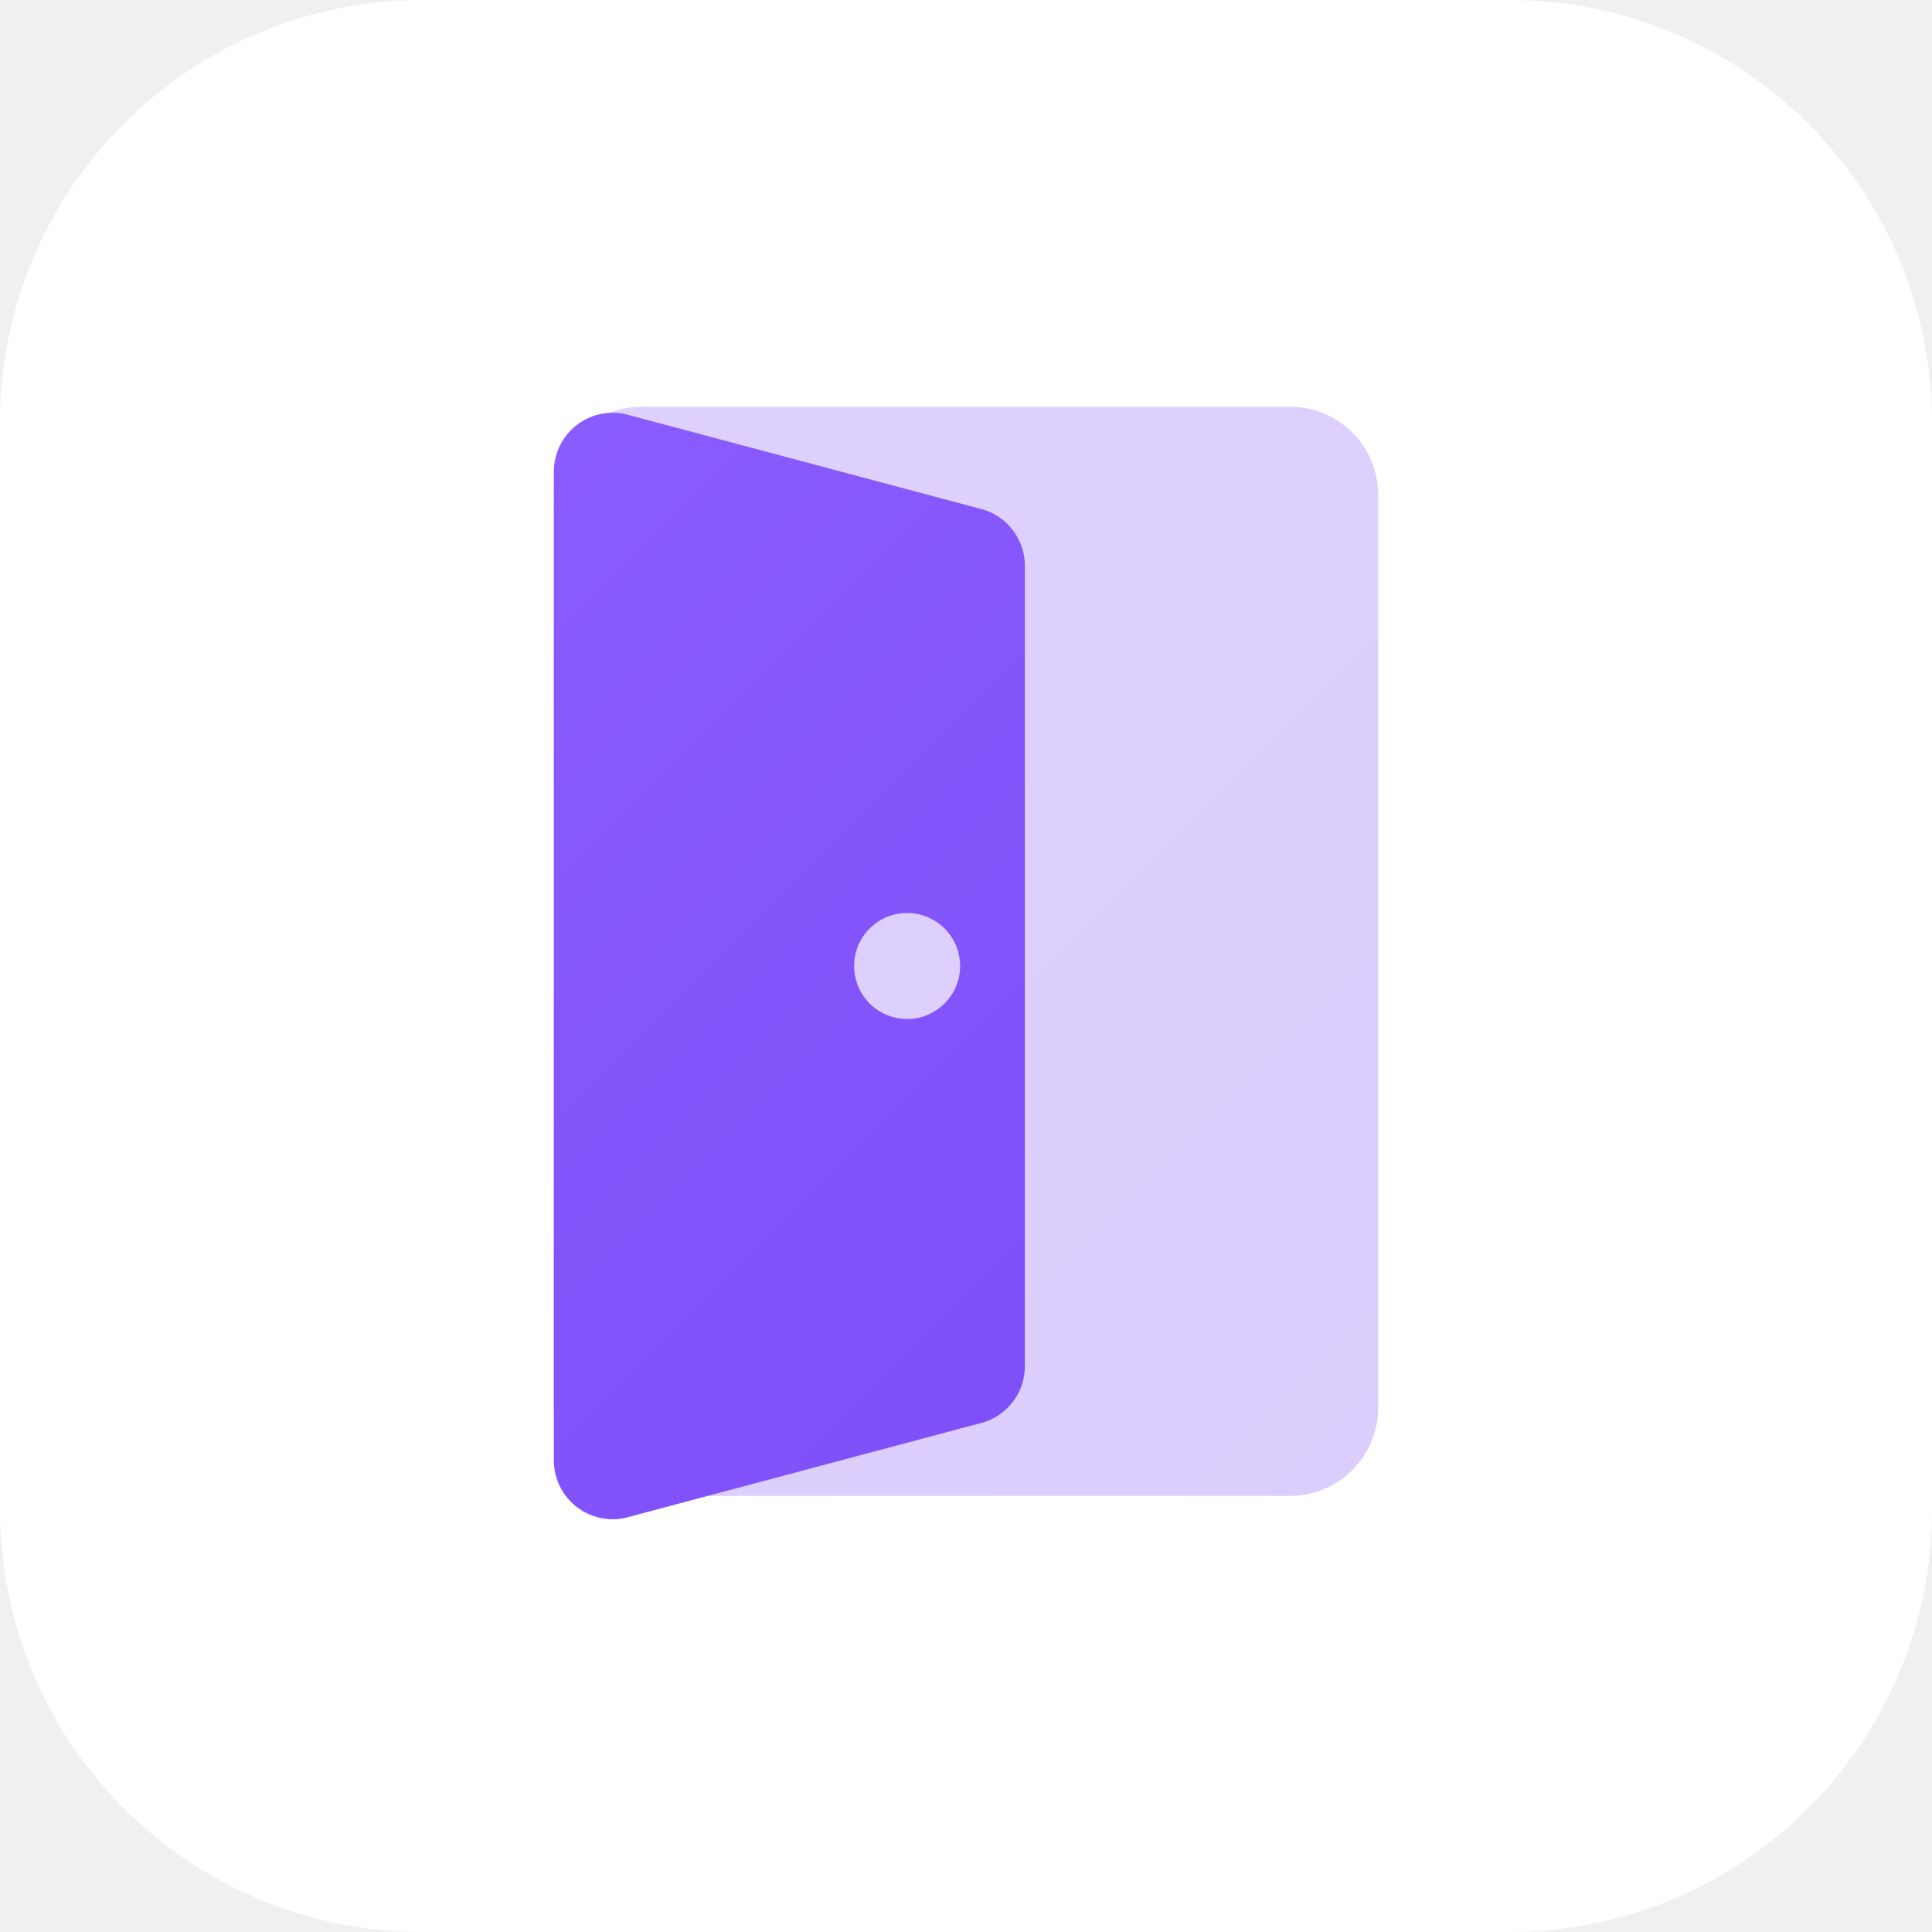
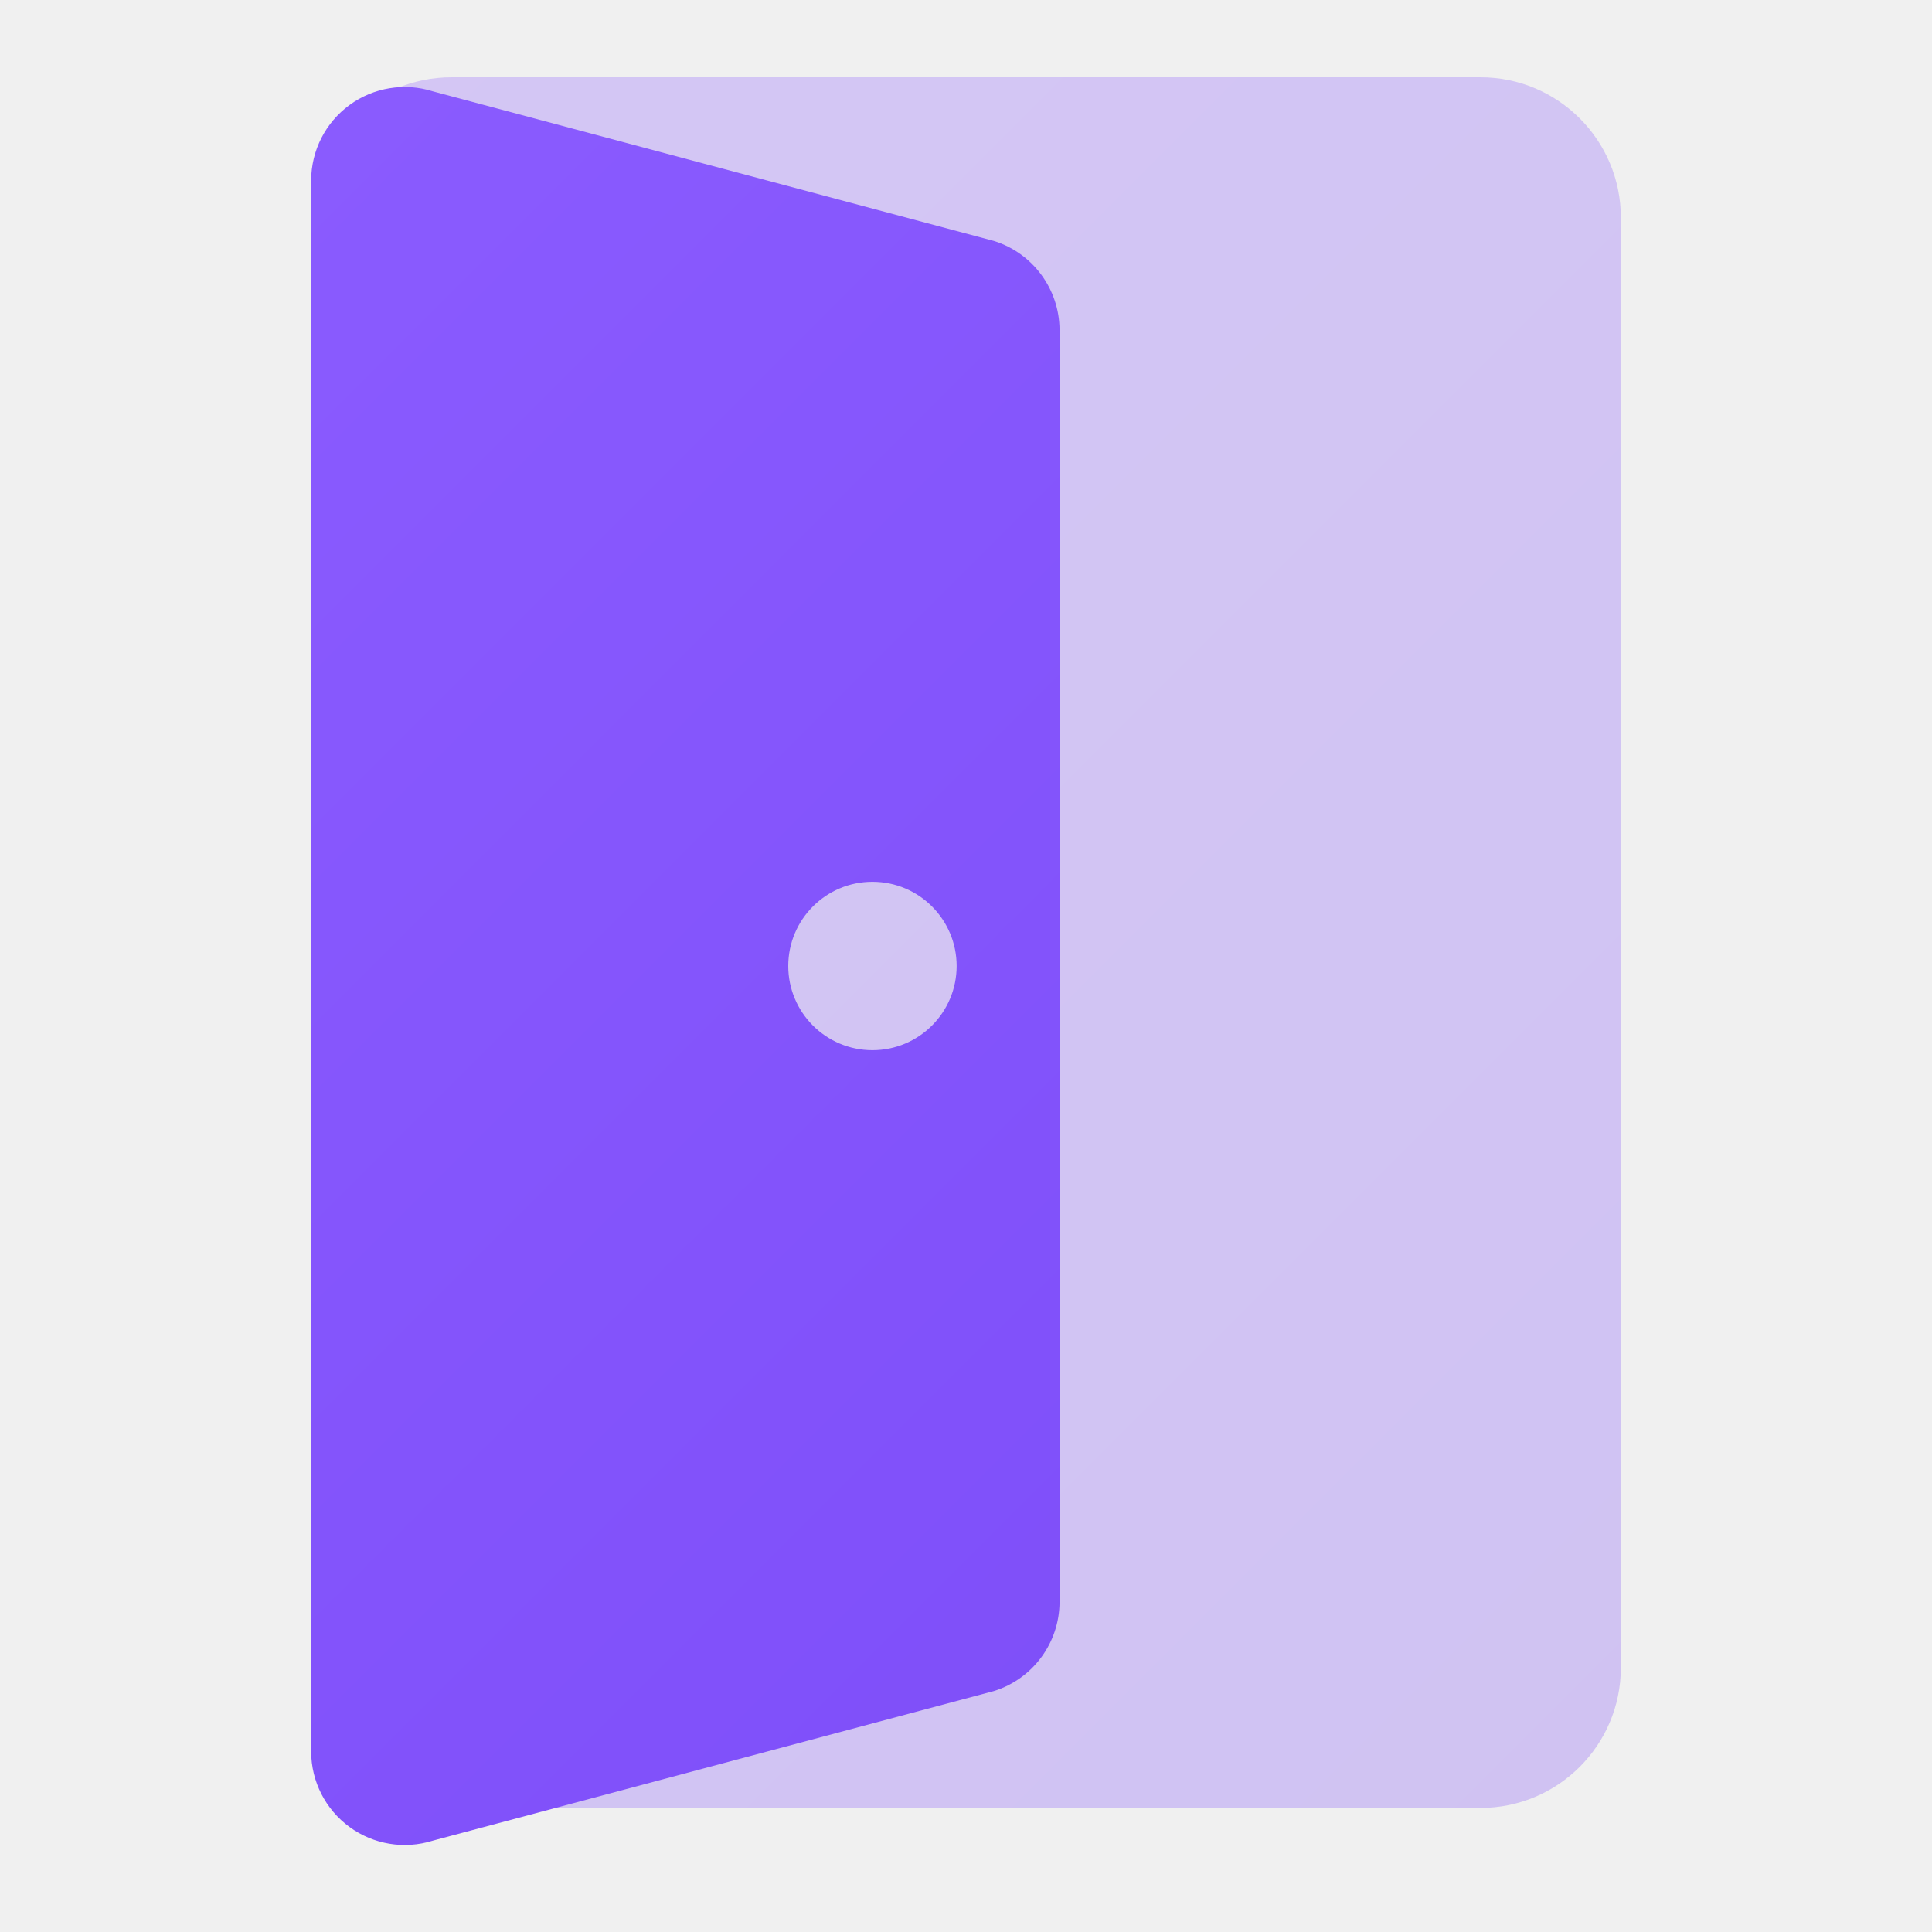
<svg xmlns="http://www.w3.org/2000/svg" viewBox="0 0 64 64">
-   <rect width="64" height="64" rx="14" fill="#fff" />
-   <svg x="11.52" y="11.52" width="40.96" height="40.96" viewBox="11 11 42 42">
-     <defs>
-       <linearGradient id="g" x1="14" y1="14" x2="50" y2="50" gradientUnits="userSpaceOnUse">
-         <stop offset="0" stop-color="#8b5cff" />
-         <stop offset="1" stop-color="#7b4bf7" />
-       </linearGradient>
-     </defs>
-     <path d="M21 13H43A3 3 0 0 1 46 16V47A3 3 0 0 1 43 50H21A3 3 0 0 1 18 47V16A3 3 0 0 1 21 13Z" fill="url(#g)" fill-opacity="0.28" fill-rule="evenodd" />
-     <path d="M20.6 13.3L32.6 16.5A2 2 0 0 1 34 18.4V45.6A2 2 0 0 1 32.6 47.5L20.6 50.7A2 2 0 0 1 18 48.8V15.2A2 2 0 0 1 20.6 13.3ZM28.2 32A1.8 1.8 0 1 0 31.8 32A1.8 1.8 0 1 0 28.2 32Z" fill="url(#g)" fill-rule="evenodd" />
-   </svg>
+   <style>.d{display:none}@media (prefers-color-scheme:dark){.l{display:none}.d{display:inline}}</style>
+   <g class="l">
+     <svg x="2.56" y="2.56" width="58.88" height="58.88" viewBox="13 13 38 38">
+       <defs>
+         <linearGradient id="lg" x1="14" y1="14" x2="50" y2="50" gradientUnits="userSpaceOnUse">
+           <stop offset="0" stop-color="#8b5cff" />
+           <stop offset="1" stop-color="#7b4bf7" />
+         </linearGradient>
+       </defs>
+       <path d="M21 13H43A3 3 0 0 1 46 16V47A3 3 0 0 1 43 50H21A3 3 0 0 1 18 47V16A3 3 0 0 1 21 13Z" fill="url(#lg)" fill-opacity="0.28" fill-rule="evenodd" />
+       <path d="M20.6 13.3L32.6 16.5A2 2 0 0 1 34 18.4V45.6A2 2 0 0 1 32.6 47.5L20.6 50.7A2 2 0 0 1 18 48.8V15.2A2 2 0 0 1 20.6 13.3ZM28.2 32A1.8 1.8 0 1 0 31.8 32A1.8 1.8 0 1 0 28.2 32Z" fill="url(#lg)" fill-rule="evenodd" />
+     </svg>
+   </g>
+   <g class="d">
+     <svg x="2.56" y="2.56" width="58.88" height="58.88" viewBox="13 13 38 38">
+       <defs>
+         <linearGradient id="dg" x1="14" y1="14" x2="50" y2="50" gradientUnits="userSpaceOnUse">
+           <stop offset="0" stop-color="#ae8dff" />
+           <stop offset="1" stop-color="#8b5cff" />
+         </linearGradient>
+       </defs>
+       <path d="M21 13H43A3 3 0 0 1 46 16V47A3 3 0 0 1 43 50H21A3 3 0 0 1 18 47V16A3 3 0 0 1 21 13Z" fill="url(#dg)" fill-opacity="0.53" fill-rule="evenodd" />
+       <path d="M20.6 13.3L32.6 16.5A2 2 0 0 1 34 18.4V45.6A2 2 0 0 1 32.6 47.5L20.6 50.7A2 2 0 0 1 18 48.8V15.2A2 2 0 0 1 20.6 13.3ZM28.2 32A1.8 1.8 0 1 0 31.8 32A1.8 1.8 0 1 0 28.2 32Z" fill="url(#dg)" fill-rule="evenodd" />
+     </svg>
+   </g>
</svg>
